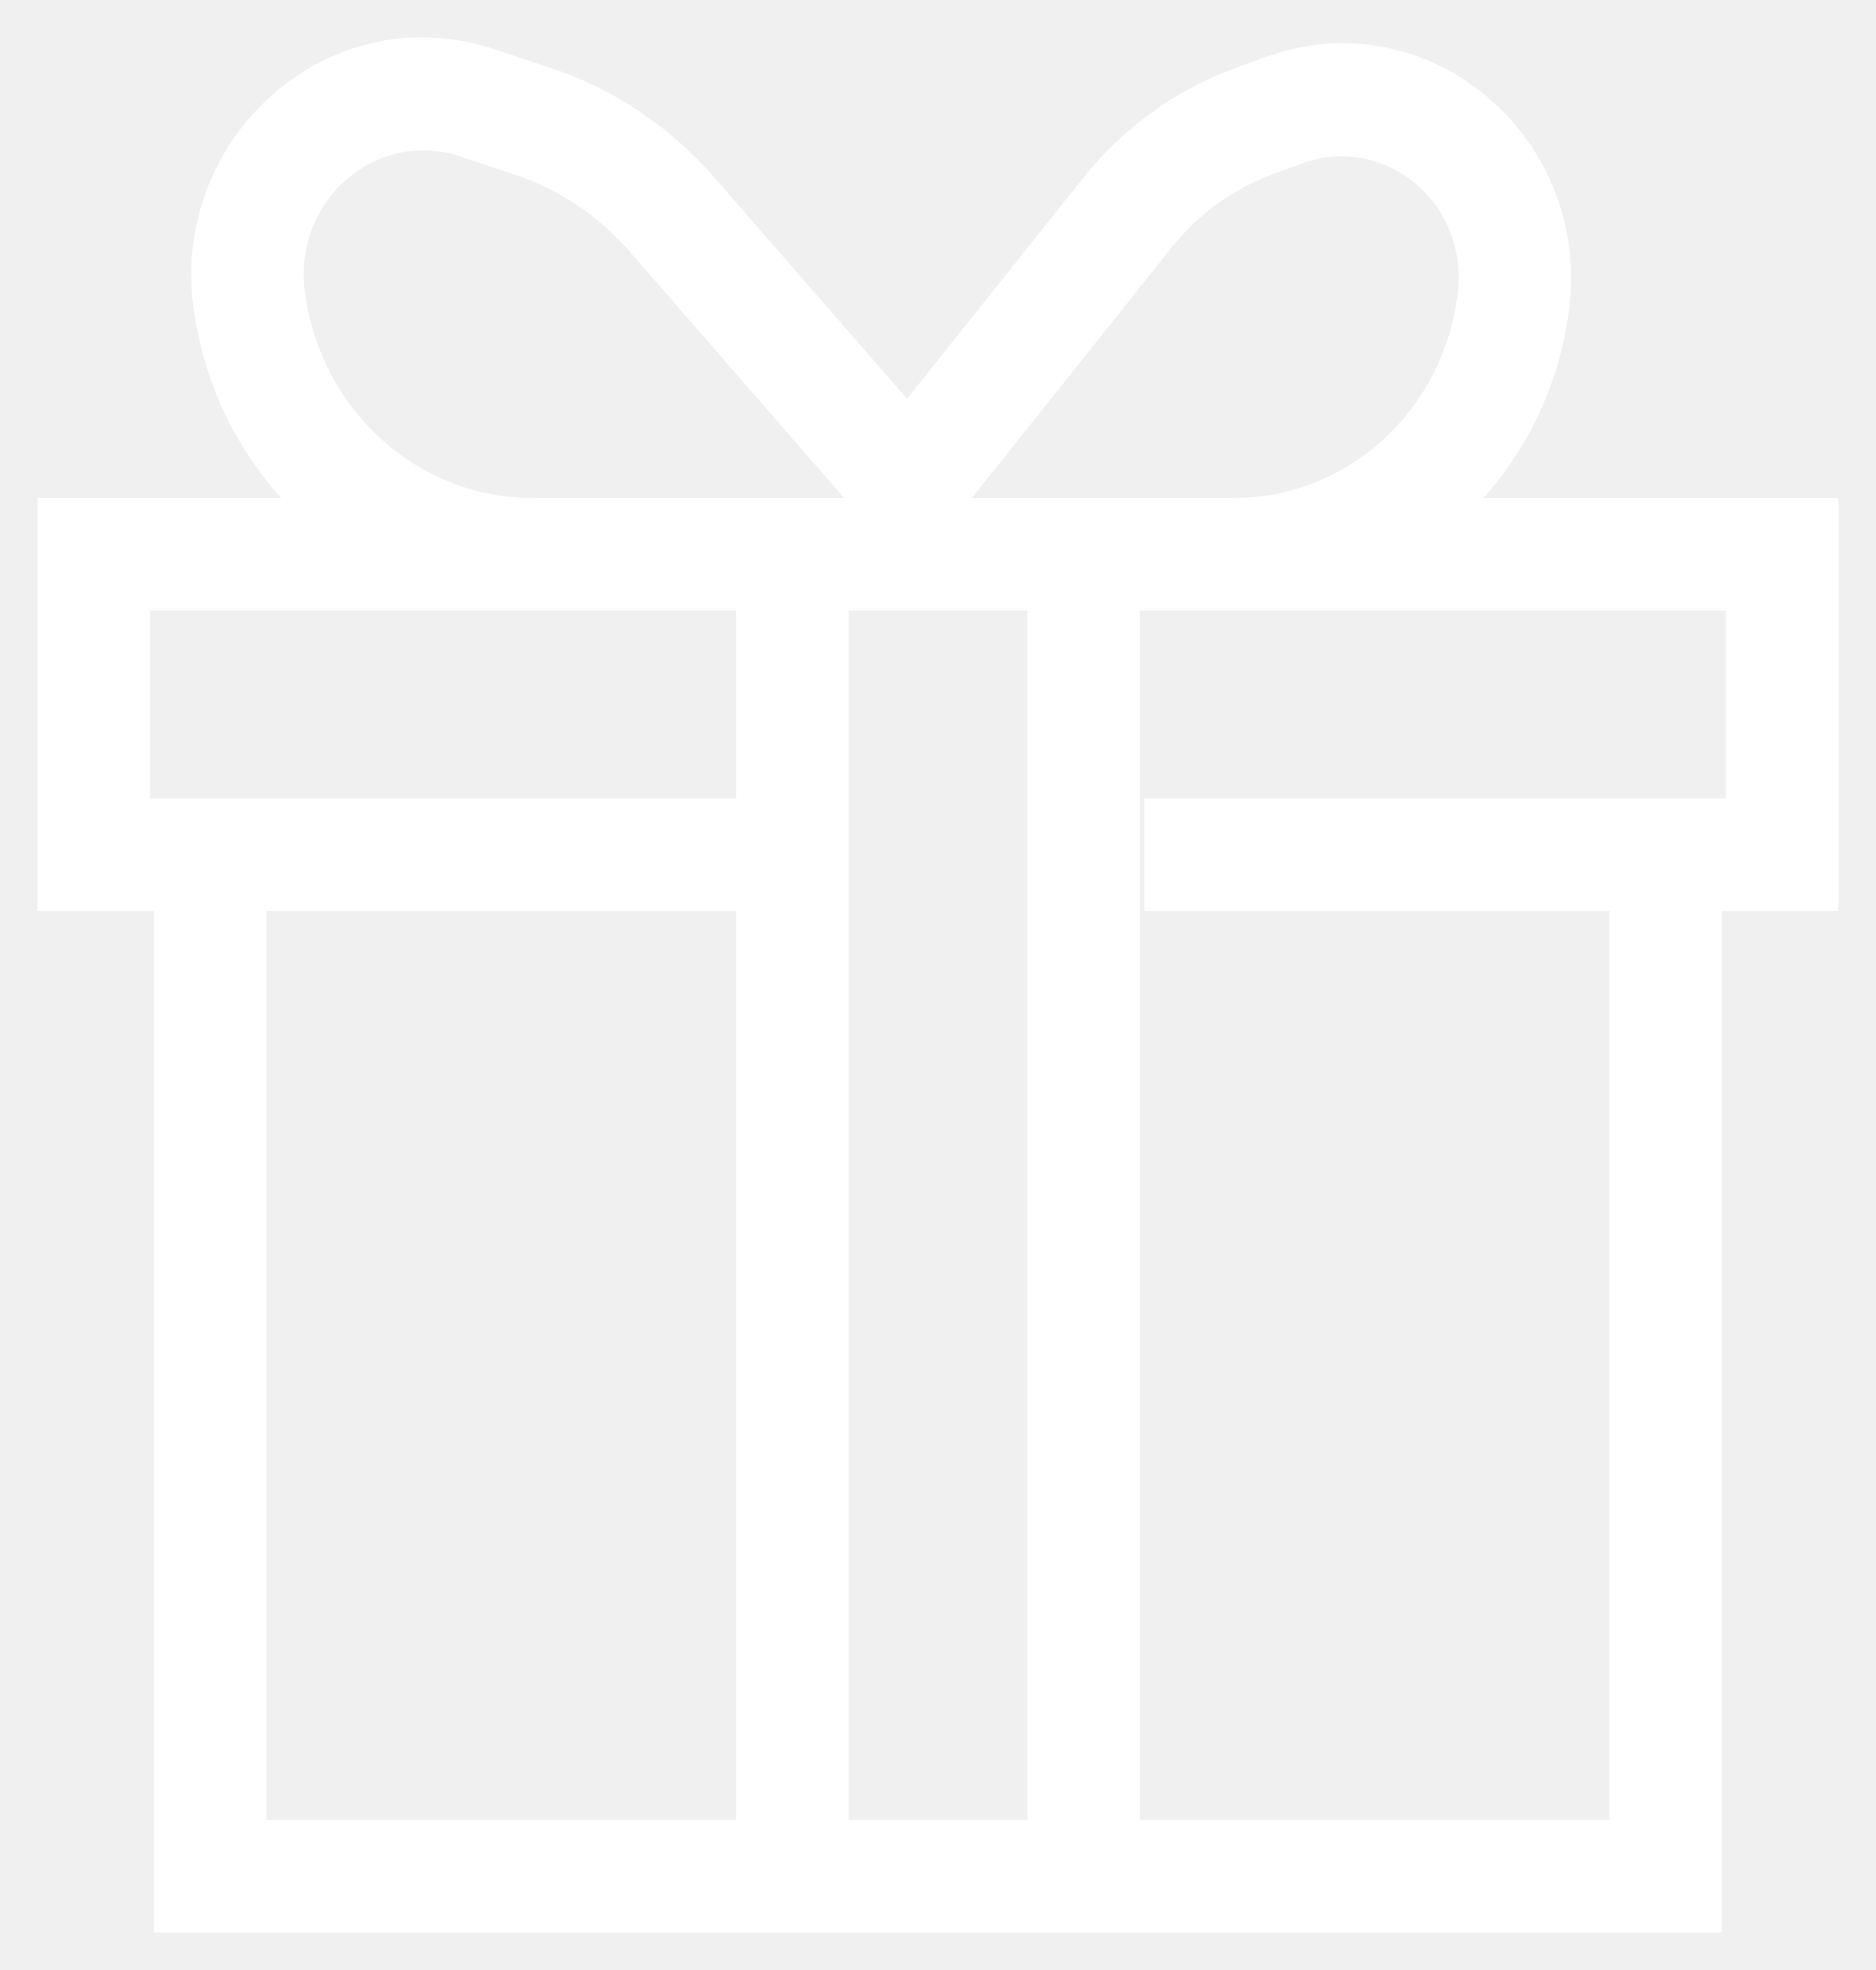
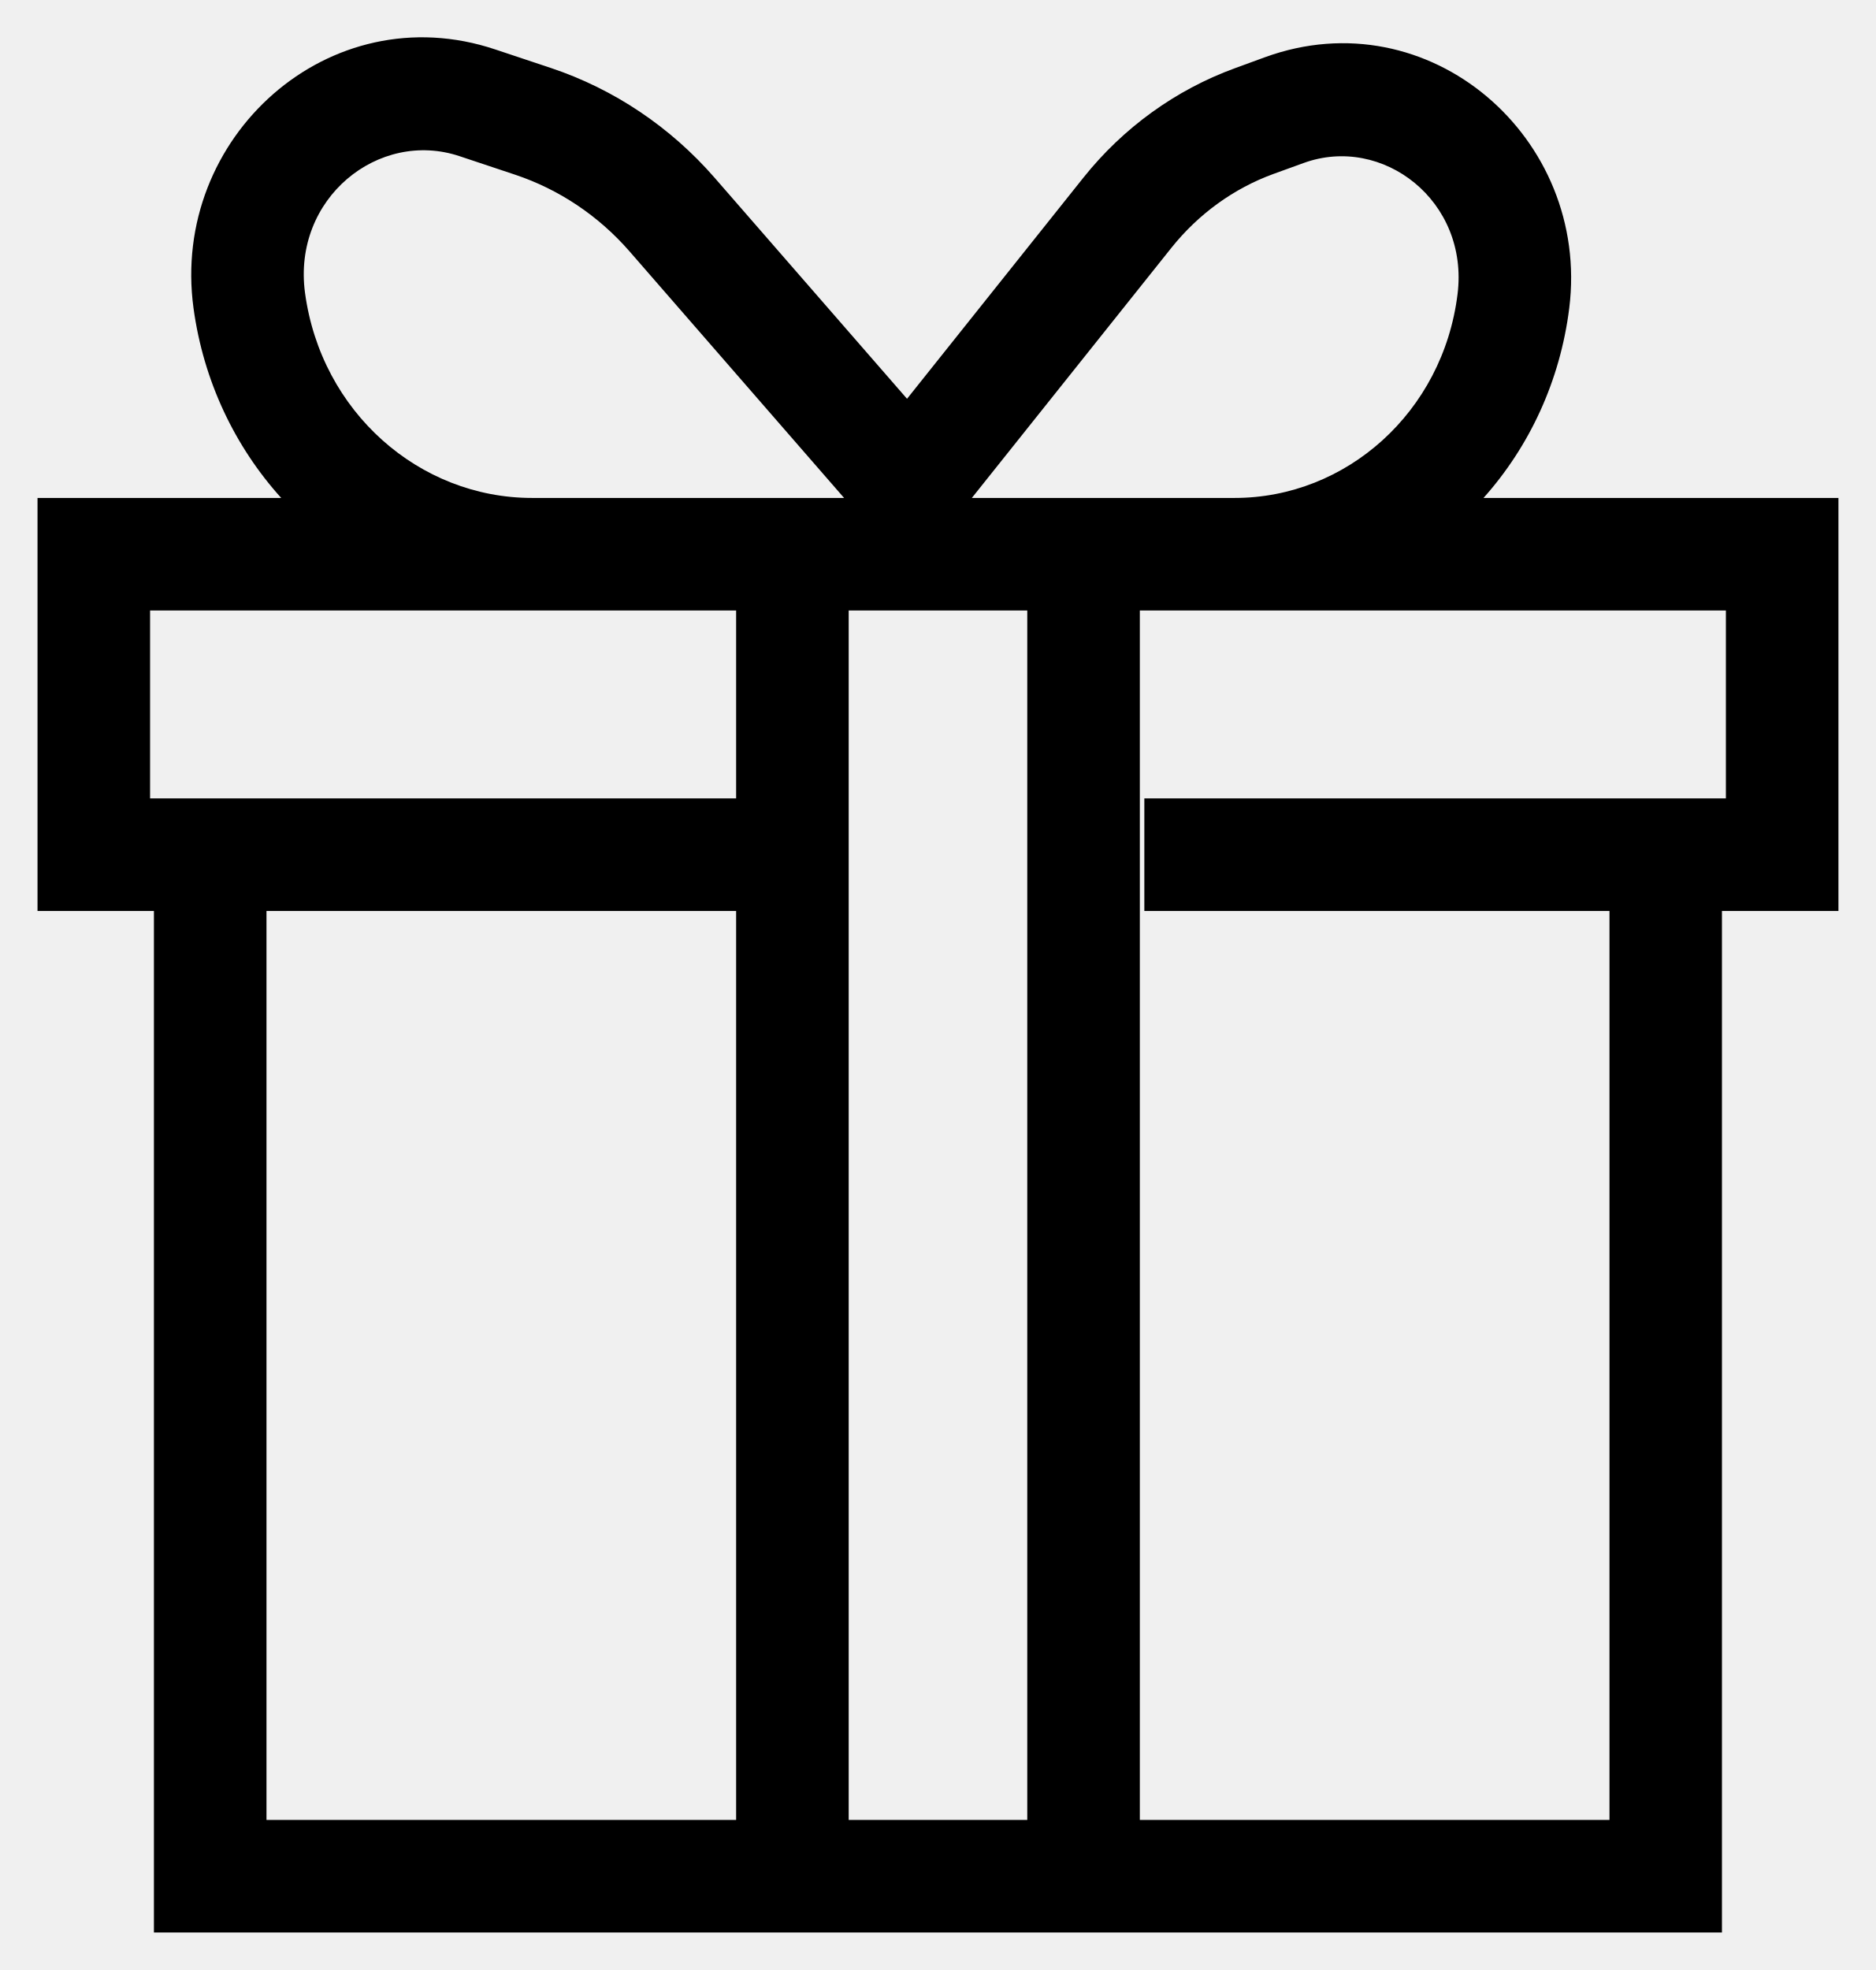
- <svg xmlns="http://www.w3.org/2000/svg" width="20" height="21" viewBox="0 0 20 21" fill="none">
-   <path fill-rule="evenodd" clip-rule="evenodd" d="M2.063 3.284C1.815 1.464 3.51 -0.065 5.28 0.527L5.874 0.725C6.547 0.95 7.147 1.354 7.617 1.893L9.67 4.251L11.551 1.893C11.975 1.362 12.533 0.958 13.166 0.727L13.486 0.61C15.235 -0.027 16.957 1.468 16.73 3.285C16.633 4.062 16.304 4.762 15.816 5.308H19.6V9.711H18.358V20.6H1.641V9.711H0.4V5.308H2.998C2.505 4.762 2.169 4.063 2.063 3.284ZM5.672 5.308H8.999L6.712 2.68C6.381 2.3 5.96 2.019 5.494 1.863L4.9 1.665C4.037 1.376 3.115 2.115 3.252 3.123C3.424 4.391 4.469 5.308 5.672 5.308ZM10.361 5.308H13.163C14.353 5.308 15.383 4.393 15.539 3.137C15.664 2.141 14.739 1.431 13.897 1.738L13.577 1.854C13.154 2.008 12.778 2.28 12.489 2.641L10.361 5.308ZM1.6 6.508V8.511H7.848V6.508H1.6ZM9.048 6.508V19.4H10.952V6.508H9.048ZM12.152 6.508V19.4H17.159V9.711H12.2V8.511H18.4V6.508H12.152ZM7.848 19.4V9.711H2.841V19.4H7.848Z" fill="white" />
+ <svg xmlns="http://www.w3.org/2000/svg" viewBox="0 0 20 21">
+   <path fill-rule="evenodd" clip-rule="evenodd" d="M2.063 3.284C1.815 1.464 3.51 -0.065 5.28 0.527L5.874 0.725C6.547 0.95 7.147 1.354 7.617 1.893L9.67 4.251L11.551 1.893C11.975 1.362 12.533 0.958 13.166 0.727L13.486 0.61C15.235 -0.027 16.957 1.468 16.73 3.285C16.633 4.062 16.304 4.762 15.816 5.308H19.6V9.711H18.358V20.6H1.641V9.711H0.4V5.308H2.998C2.505 4.762 2.169 4.063 2.063 3.284ZM5.672 5.308H8.999L6.712 2.68C6.381 2.3 5.96 2.019 5.494 1.863L4.9 1.665C4.037 1.376 3.115 2.115 3.252 3.123C3.424 4.391 4.469 5.308 5.672 5.308ZM10.361 5.308H13.163C14.353 5.308 15.383 4.393 15.539 3.137C15.664 2.141 14.739 1.431 13.897 1.738L13.577 1.854C13.154 2.008 12.778 2.28 12.489 2.641L10.361 5.308ZM1.6 6.508V8.511H7.848V6.508H1.6ZM9.048 6.508V19.4H10.952V6.508H9.048ZM12.152 6.508V19.4H17.159V9.711H12.2V8.511H18.4V6.508H12.152ZM7.848 19.4V9.711H2.841V19.4H7.848Z" />
</svg>
